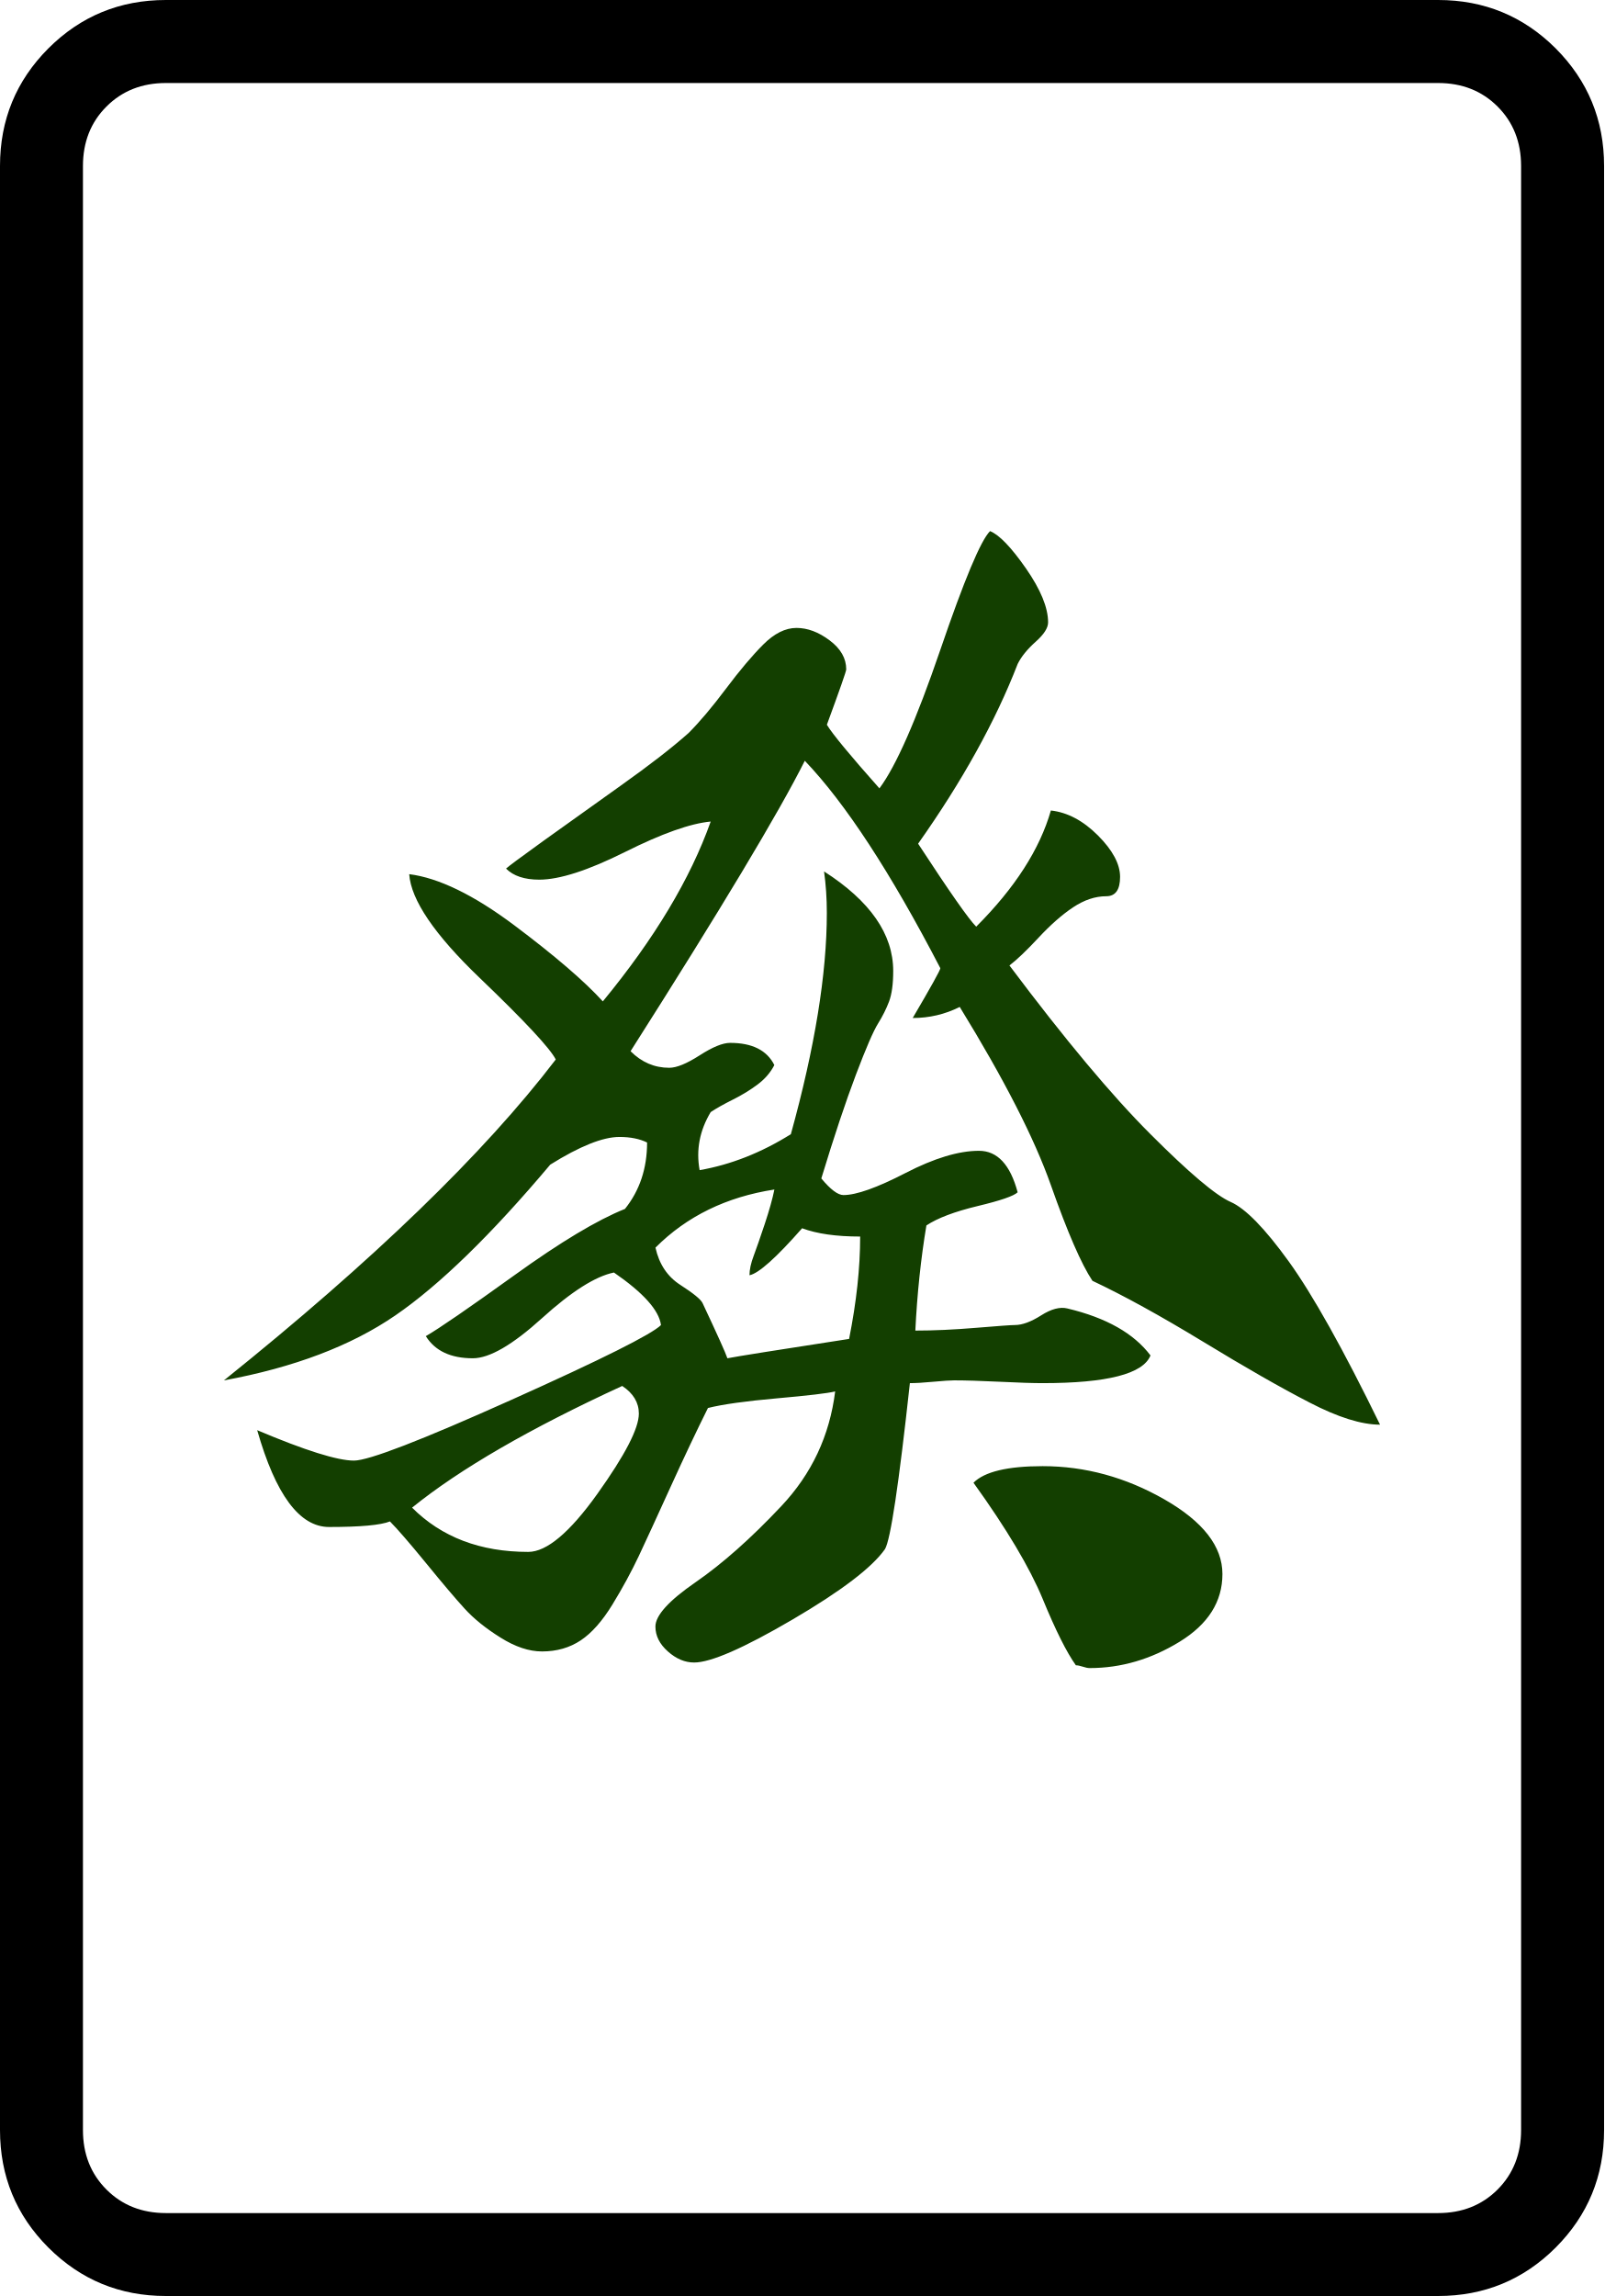
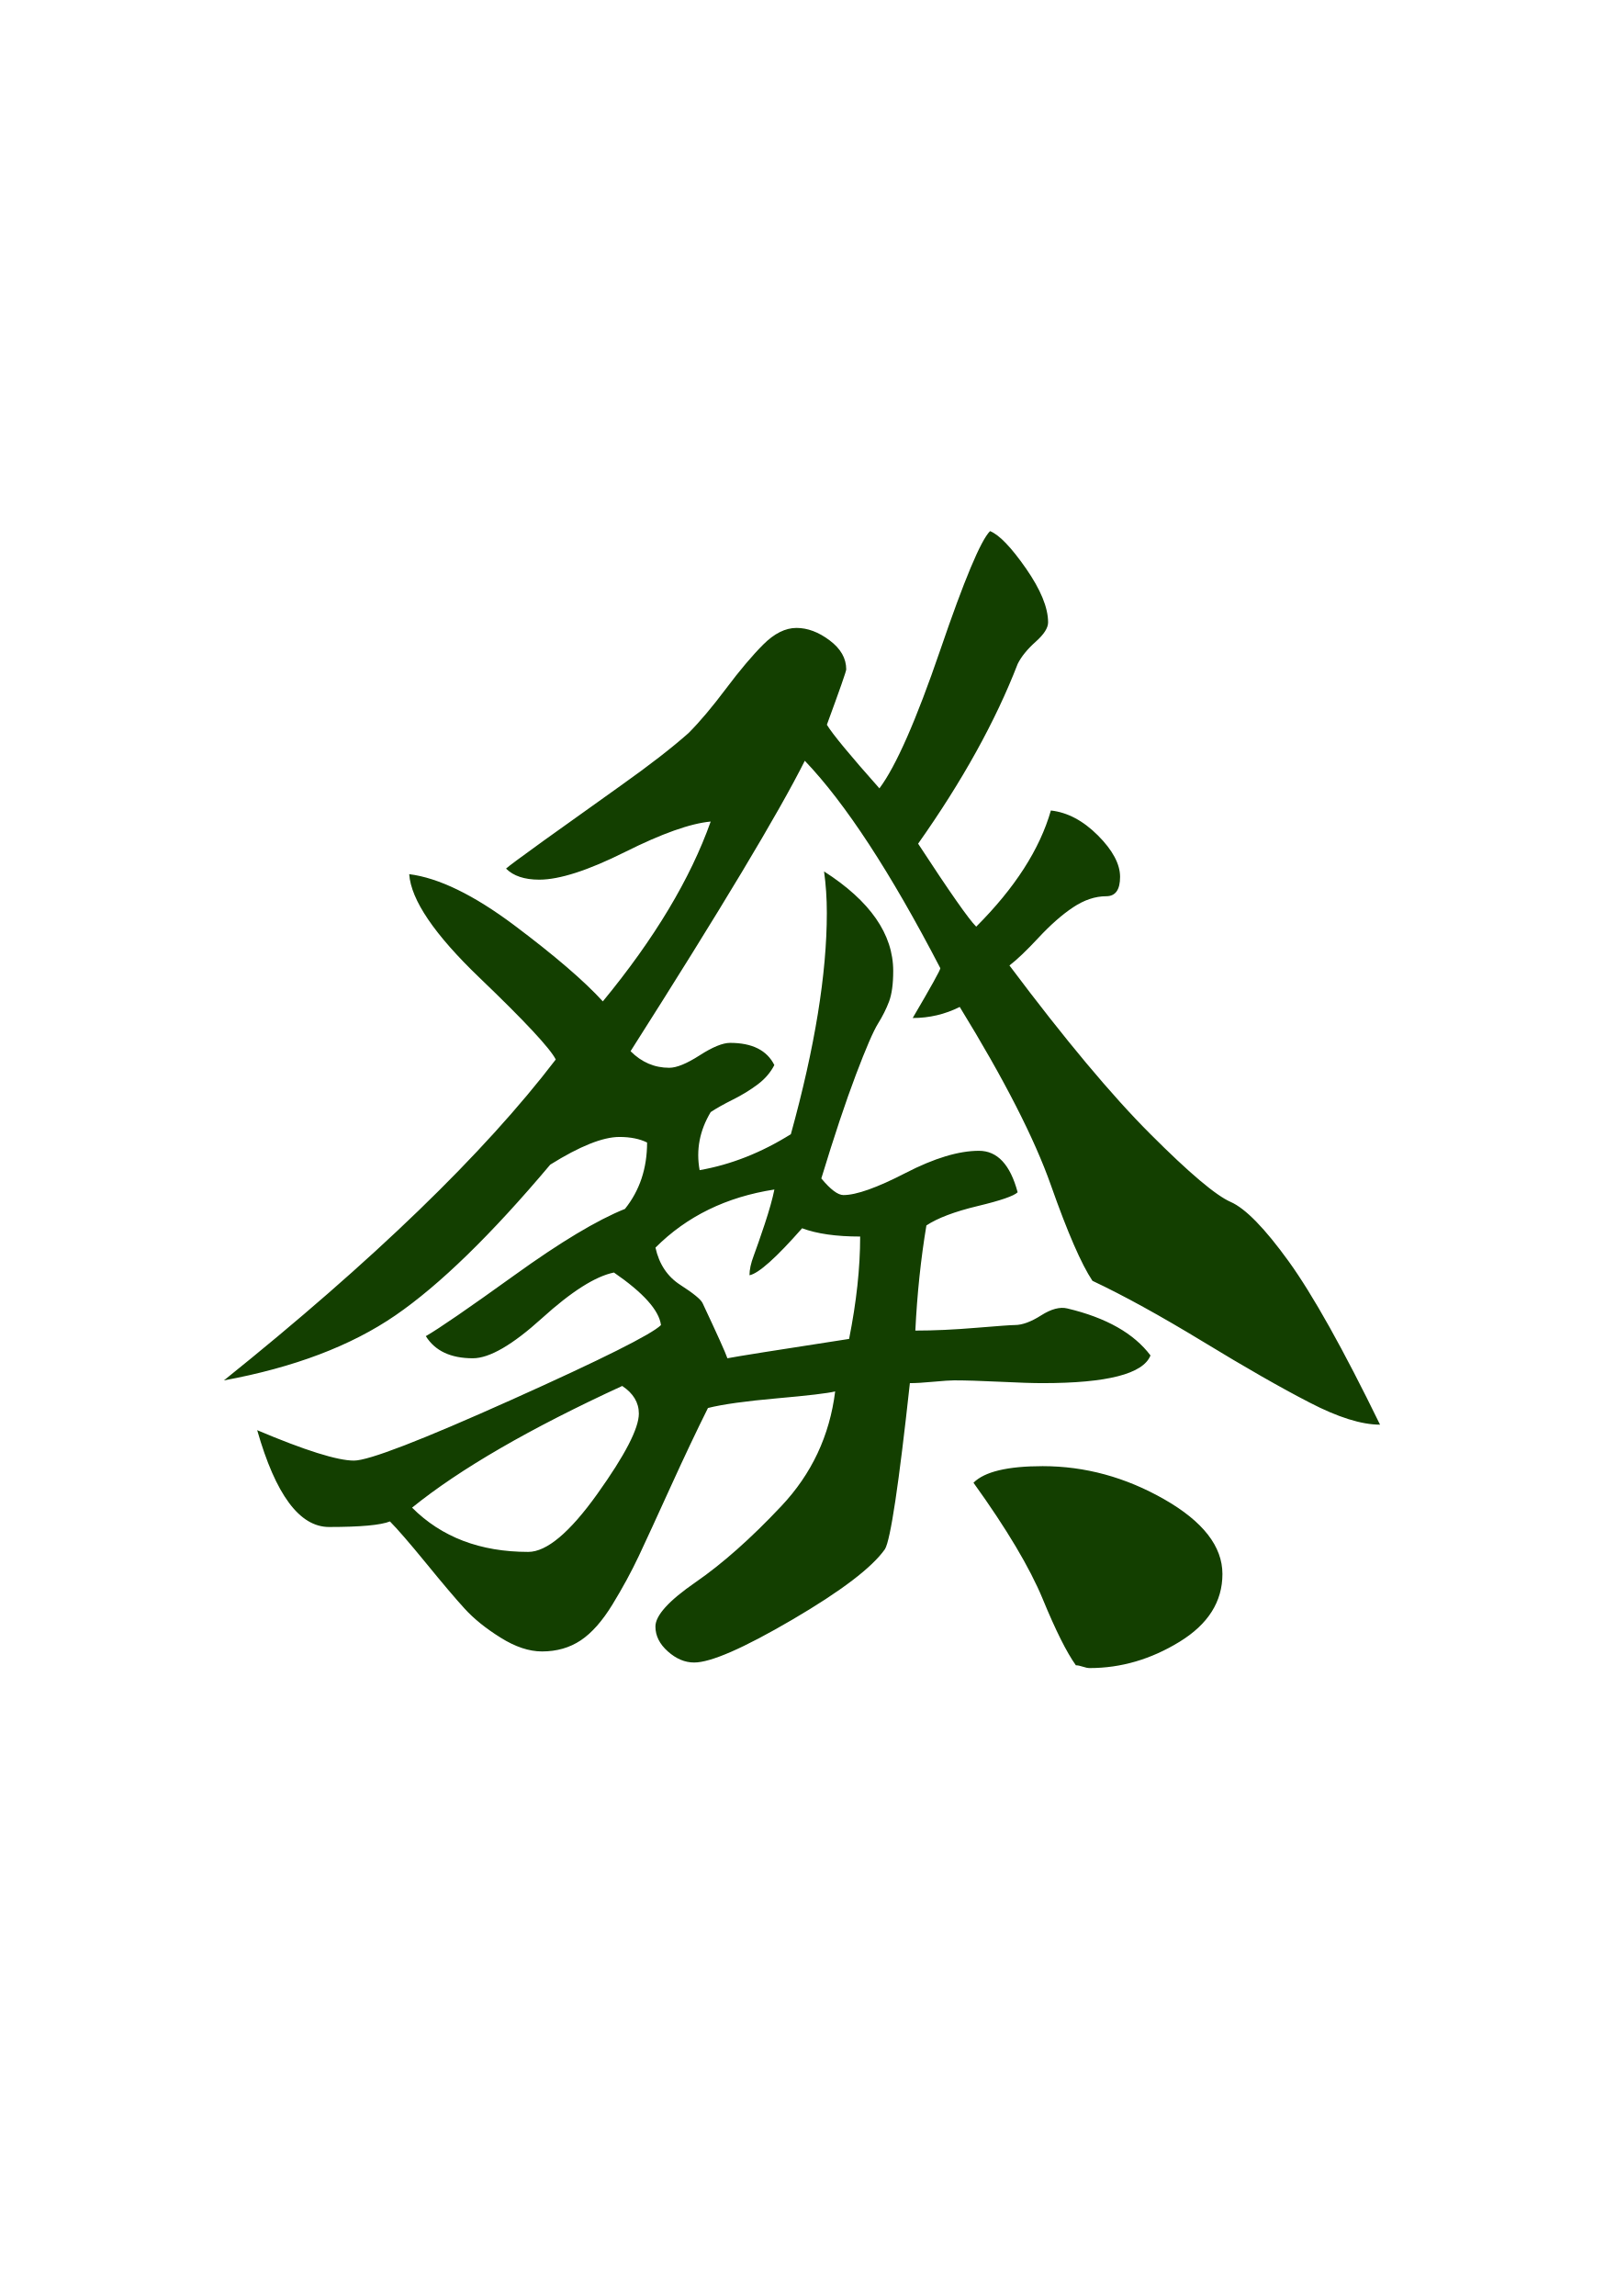
<svg xmlns="http://www.w3.org/2000/svg" version="1.1" id="图层_1" x="0px" y="0px" width="139.764" height="200" viewBox="0 0 139.764 200" enable-background="new 0 0 714 341" xml:space="preserve">
  <defs id="defs619" />
  <g transform="matrix(4.033152,0,0,4.033152,-837.831,-900.6433)" id="g1973">
-     <path id="path194" d="m 242.389,226.895 v 42.419 c 0,0.995 -0.35,1.842 -1.046,2.539 -0.697,0.696 -1.544,1.046 -2.54,1.046 H 211.32 c -0.996,0 -1.842,-0.35 -2.539,-1.046 -0.697,-0.697 -1.045,-1.544 -1.045,-2.539 v -42.419 c 0,-0.995 0.348,-1.842 1.045,-2.54 0.697,-0.696 1.543,-1.045 2.539,-1.045 h 27.483 c 0.996,0 1.842,0.349 2.54,1.045 0.696,0.698 1.046,1.545 1.046,2.54 z m -3.586,-1.792 H 211.32 c -0.518,0 -0.946,0.17 -1.284,0.508 -0.339,0.339 -0.508,0.767 -0.508,1.285 v 42.419 c 0,0.517 0.169,0.946 0.508,1.285 0.338,0.338 0.766,0.508 1.284,0.508 h 27.483 c 0.518,0 0.946,-0.17 1.285,-0.508 0.338,-0.339 0.508,-0.768 0.508,-1.285 v -42.419 c 0,-0.518 -0.169,-0.946 -0.508,-1.285 -0.339,-0.339 -0.767,-0.508 -1.285,-0.508 z" />
    <path style="fill:#133f00" id="path196" d="m 232.59,252.585 c -0.159,0.399 -0.936,0.598 -2.33,0.598 -0.2,0 -0.508,-0.009 -0.926,-0.03 -0.418,-0.02 -0.747,-0.03 -0.986,-0.03 -0.081,0 -0.229,0.01 -0.448,0.03 -0.219,0.021 -0.388,0.03 -0.508,0.03 -0.239,2.191 -0.418,3.386 -0.538,3.585 -0.279,0.398 -0.947,0.906 -2.001,1.523 -1.056,0.618 -1.763,0.926 -2.121,0.926 -0.2,0 -0.388,-0.079 -0.568,-0.239 -0.179,-0.159 -0.269,-0.338 -0.269,-0.538 0,-0.239 0.289,-0.558 0.866,-0.956 0.577,-0.398 1.195,-0.945 1.852,-1.643 0.657,-0.696 1.046,-1.523 1.165,-2.479 -0.16,0.04 -0.578,0.089 -1.254,0.149 -0.678,0.06 -1.175,0.129 -1.494,0.209 -0.239,0.479 -0.508,1.046 -0.807,1.703 -0.299,0.658 -0.528,1.156 -0.687,1.494 -0.16,0.338 -0.349,0.687 -0.568,1.045 -0.219,0.358 -0.448,0.618 -0.687,0.777 -0.239,0.159 -0.518,0.239 -0.836,0.239 -0.279,0 -0.578,-0.099 -0.896,-0.299 -0.319,-0.199 -0.578,-0.408 -0.777,-0.627 -0.2,-0.219 -0.478,-0.547 -0.836,-0.986 -0.358,-0.438 -0.618,-0.736 -0.776,-0.896 -0.2,0.08 -0.638,0.12 -1.315,0.12 -0.637,0 -1.155,-0.696 -1.553,-2.091 1.036,0.438 1.733,0.657 2.091,0.657 0.318,0 1.453,-0.438 3.405,-1.314 1.951,-0.875 3.026,-1.414 3.227,-1.613 -0.041,-0.318 -0.379,-0.696 -1.016,-1.135 -0.399,0.081 -0.917,0.409 -1.554,0.986 -0.638,0.578 -1.135,0.866 -1.494,0.866 -0.478,0 -0.817,-0.159 -1.016,-0.478 0.278,-0.159 0.916,-0.598 1.912,-1.314 0.995,-0.717 1.792,-1.195 2.39,-1.434 0.318,-0.397 0.478,-0.875 0.478,-1.434 -0.16,-0.079 -0.358,-0.12 -0.598,-0.12 -0.358,0 -0.857,0.2 -1.494,0.598 -1.275,1.514 -2.39,2.599 -3.346,3.256 -0.956,0.657 -2.191,1.125 -3.704,1.404 3.226,-2.589 5.616,-4.899 7.169,-6.931 -0.12,-0.239 -0.667,-0.826 -1.643,-1.762 -0.977,-0.936 -1.484,-1.683 -1.523,-2.241 0.637,0.081 1.394,0.448 2.271,1.105 0.875,0.657 1.513,1.205 1.912,1.643 1.115,-1.354 1.892,-2.649 2.33,-3.884 -0.438,0.04 -1.056,0.26 -1.852,0.658 -0.797,0.398 -1.415,0.597 -1.852,0.597 -0.319,0 -0.558,-0.08 -0.717,-0.239 0.039,-0.039 0.308,-0.239 0.806,-0.598 0.498,-0.358 1.055,-0.756 1.673,-1.195 0.617,-0.438 1.105,-0.816 1.464,-1.135 0.239,-0.239 0.508,-0.558 0.807,-0.956 0.299,-0.398 0.568,-0.717 0.807,-0.956 0.239,-0.239 0.478,-0.358 0.717,-0.358 0.239,0 0.478,0.089 0.717,0.269 0.239,0.179 0.358,0.388 0.358,0.627 0,0.04 -0.14,0.438 -0.418,1.195 0.12,0.2 0.498,0.657 1.135,1.374 0.358,-0.478 0.796,-1.474 1.314,-2.987 0.517,-1.513 0.875,-2.369 1.076,-2.569 0.199,0.08 0.457,0.349 0.776,0.806 0.318,0.458 0.478,0.847 0.478,1.166 0,0.119 -0.09,0.259 -0.269,0.418 -0.179,0.16 -0.309,0.319 -0.388,0.478 -0.478,1.235 -1.195,2.53 -2.151,3.883 0.677,1.036 1.095,1.634 1.255,1.792 0.836,-0.836 1.374,-1.673 1.613,-2.509 0.358,0.04 0.696,0.219 1.016,0.538 0.318,0.319 0.479,0.618 0.479,0.896 0,0.279 -0.1,0.418 -0.299,0.418 -0.239,0 -0.478,0.081 -0.717,0.24 -0.239,0.159 -0.488,0.379 -0.747,0.657 -0.26,0.279 -0.469,0.478 -0.627,0.598 1.195,1.594 2.21,2.808 3.047,3.644 0.836,0.837 1.414,1.325 1.733,1.464 0.318,0.14 0.736,0.568 1.254,1.285 0.517,0.717 1.175,1.892 1.972,3.525 -0.399,0 -0.907,-0.158 -1.523,-0.478 -0.618,-0.318 -1.384,-0.756 -2.3,-1.314 -0.917,-0.557 -1.713,-0.996 -2.39,-1.315 -0.239,-0.358 -0.538,-1.045 -0.896,-2.061 -0.358,-1.016 -1.016,-2.3 -1.971,-3.854 -0.319,0.16 -0.658,0.239 -1.016,0.239 0.397,-0.677 0.597,-1.036 0.597,-1.076 -1.075,-2.07 -2.052,-3.564 -2.928,-4.48 -0.558,1.115 -1.813,3.206 -3.764,6.273 0.239,0.239 0.517,0.358 0.836,0.358 0.159,0 0.378,-0.09 0.657,-0.269 0.278,-0.179 0.498,-0.269 0.657,-0.269 0.478,0 0.796,0.16 0.956,0.479 -0.081,0.159 -0.2,0.298 -0.359,0.418 -0.16,0.12 -0.339,0.23 -0.538,0.329 -0.2,0.1 -0.358,0.189 -0.478,0.269 -0.239,0.399 -0.319,0.817 -0.239,1.254 0.677,-0.119 1.334,-0.378 1.971,-0.777 0.518,-1.871 0.777,-3.465 0.777,-4.779 0,-0.318 -0.021,-0.617 -0.06,-0.896 0.995,0.638 1.494,1.354 1.494,2.151 0,0.279 -0.03,0.498 -0.089,0.657 -0.06,0.159 -0.14,0.319 -0.239,0.478 -0.1,0.16 -0.26,0.529 -0.478,1.105 -0.219,0.578 -0.469,1.325 -0.747,2.24 0.198,0.239 0.358,0.359 0.478,0.359 0.278,0 0.726,-0.159 1.344,-0.478 0.617,-0.318 1.145,-0.478 1.583,-0.478 0.398,0 0.677,0.299 0.836,0.896 -0.081,0.08 -0.369,0.179 -0.866,0.298 -0.499,0.12 -0.866,0.26 -1.105,0.418 -0.12,0.717 -0.2,1.474 -0.239,2.271 0.397,0 0.836,-0.02 1.314,-0.06 0.478,-0.039 0.756,-0.06 0.836,-0.06 0.159,0 0.348,-0.069 0.567,-0.208 0.218,-0.139 0.408,-0.189 0.567,-0.15 0.84,0.2 1.437,0.538 1.796,1.015 z m -15.952,3.287 c 0.637,0.638 1.473,0.956 2.51,0.956 0.397,0 0.896,-0.418 1.493,-1.254 0.598,-0.837 0.896,-1.414 0.896,-1.733 0,-0.239 -0.12,-0.438 -0.359,-0.597 -1.991,0.916 -3.505,1.791 -4.54,2.628 z m 7.289,-5.019 c 0,-0.12 0.03,-0.259 0.09,-0.418 0.06,-0.159 0.139,-0.389 0.239,-0.687 0.099,-0.299 0.169,-0.547 0.209,-0.747 -1.037,0.16 -1.893,0.578 -2.569,1.255 0.079,0.358 0.259,0.627 0.538,0.806 0.278,0.179 0.438,0.309 0.478,0.389 0.318,0.677 0.498,1.075 0.538,1.195 0.199,-0.039 1.076,-0.179 2.629,-0.418 0.159,-0.797 0.239,-1.533 0.239,-2.211 -0.518,0 -0.936,-0.06 -1.254,-0.179 -0.56,0.637 -0.939,0.976 -1.137,1.015 z m 4.839,4.481 c 0.239,-0.239 0.737,-0.358 1.494,-0.358 0.916,0 1.792,0.239 2.629,0.717 0.836,0.478 1.255,1.016 1.255,1.613 0,0.597 -0.309,1.085 -0.926,1.463 -0.618,0.379 -1.265,0.568 -1.942,0.568 -0.04,0 -0.09,-0.01 -0.149,-0.03 -0.06,-0.02 -0.11,-0.03 -0.149,-0.03 -0.199,-0.278 -0.438,-0.756 -0.717,-1.434 -0.28,-0.676 -0.778,-1.513 -1.495,-2.509 z" />
  </g>
</svg>
